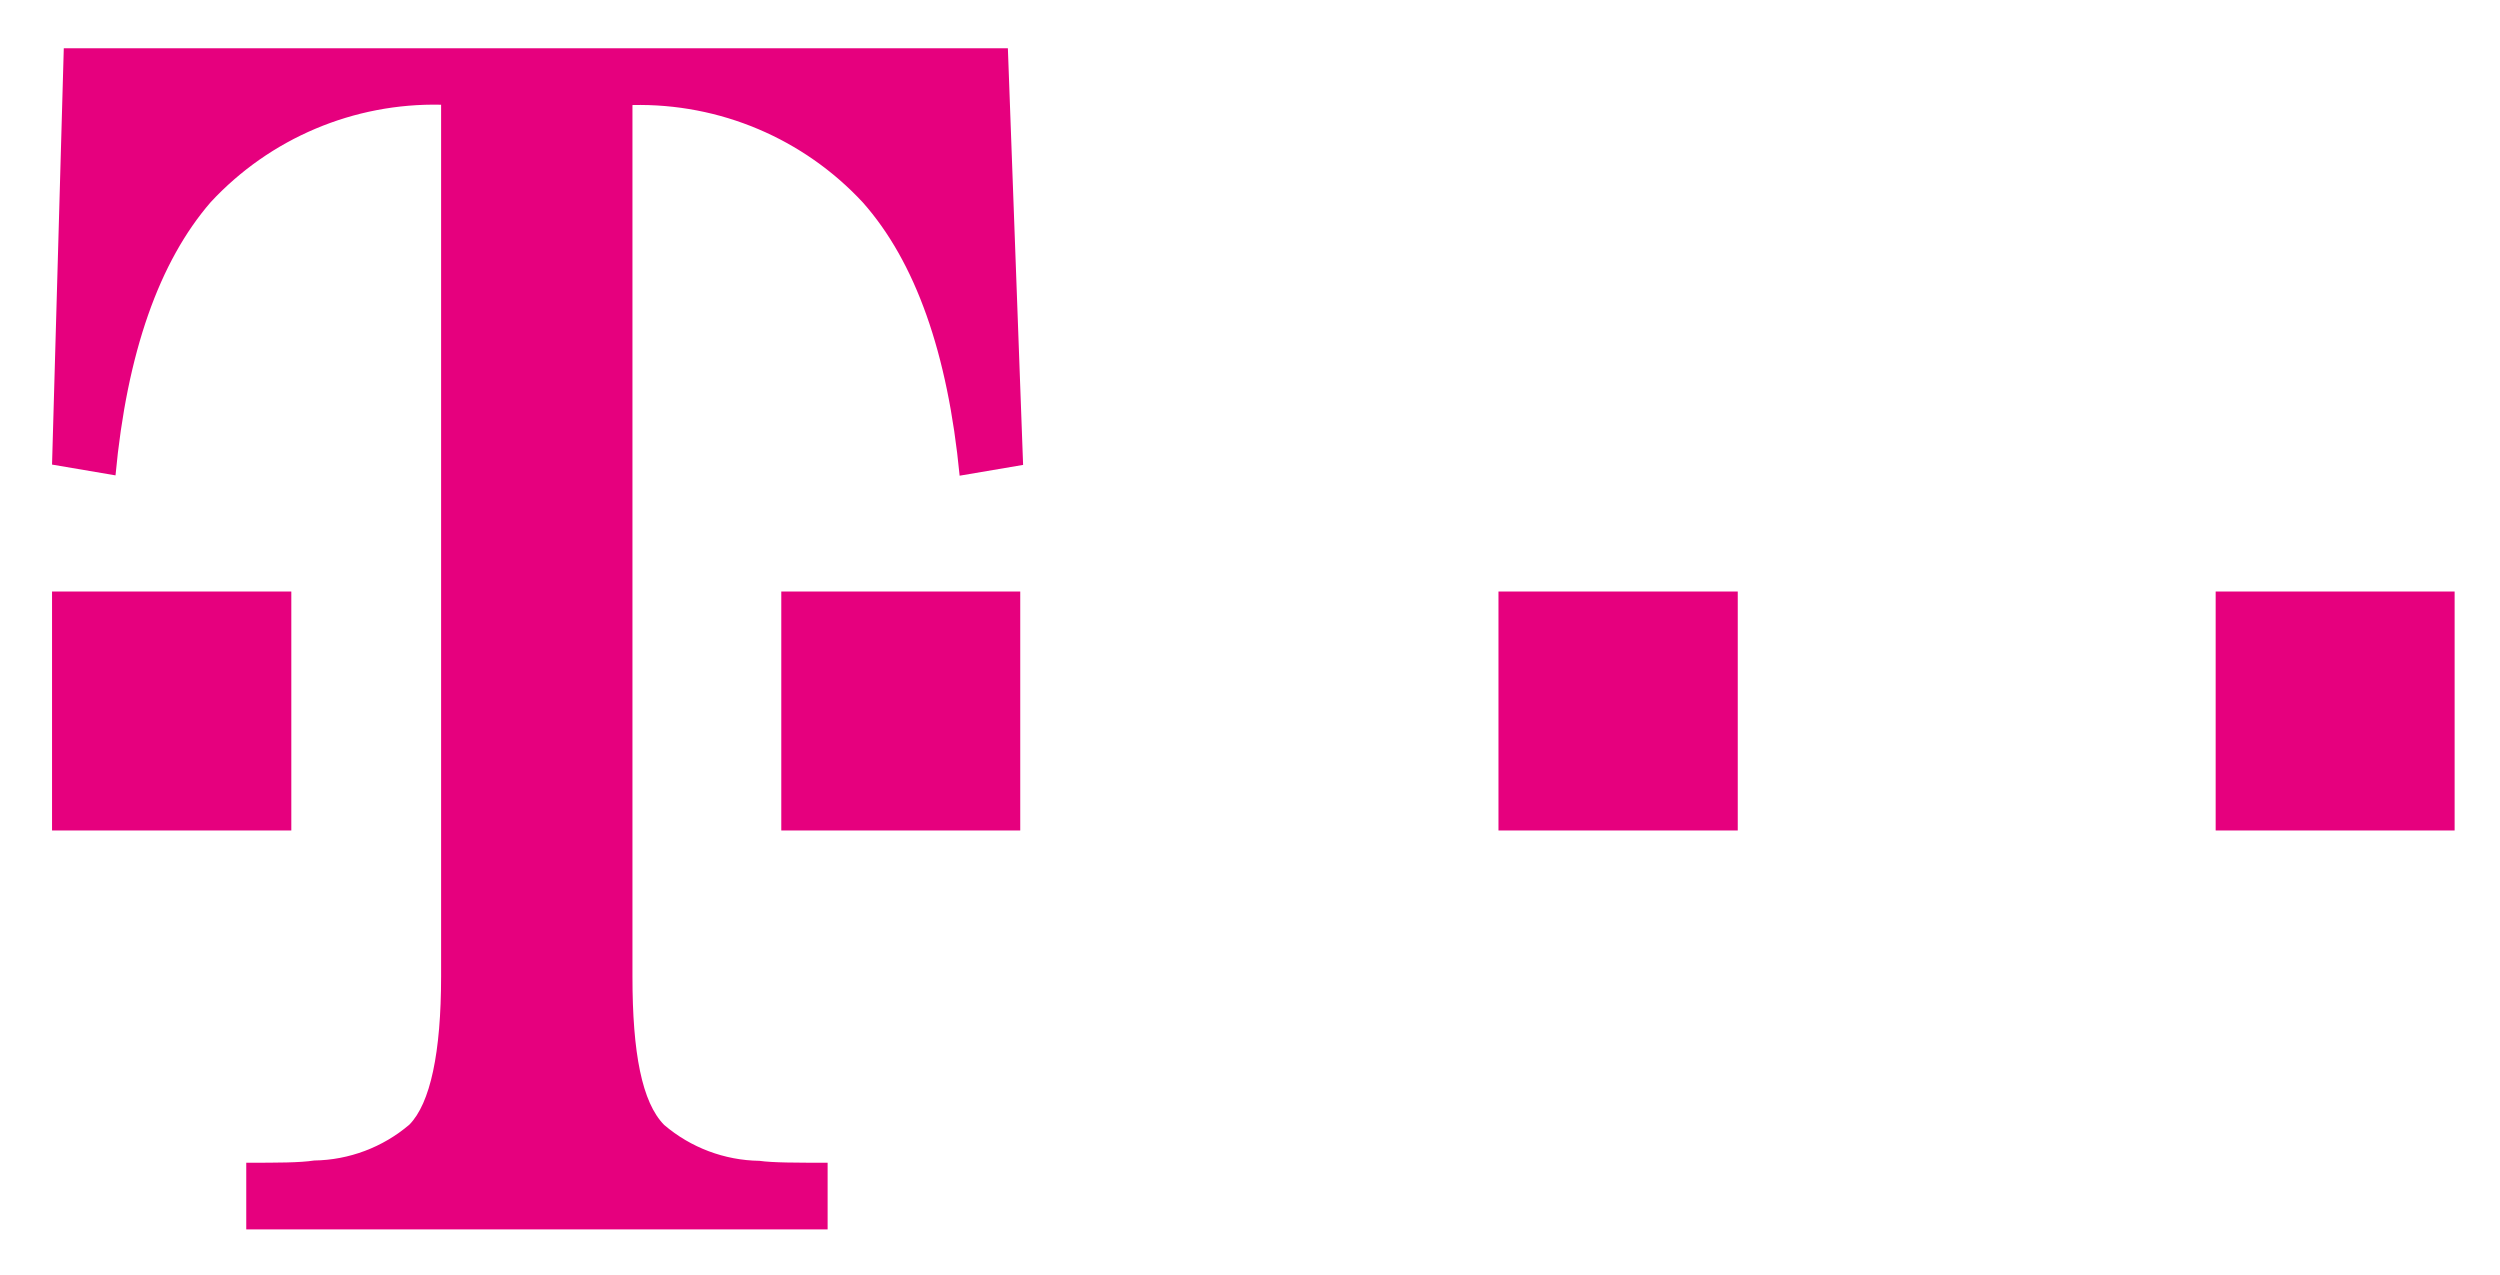
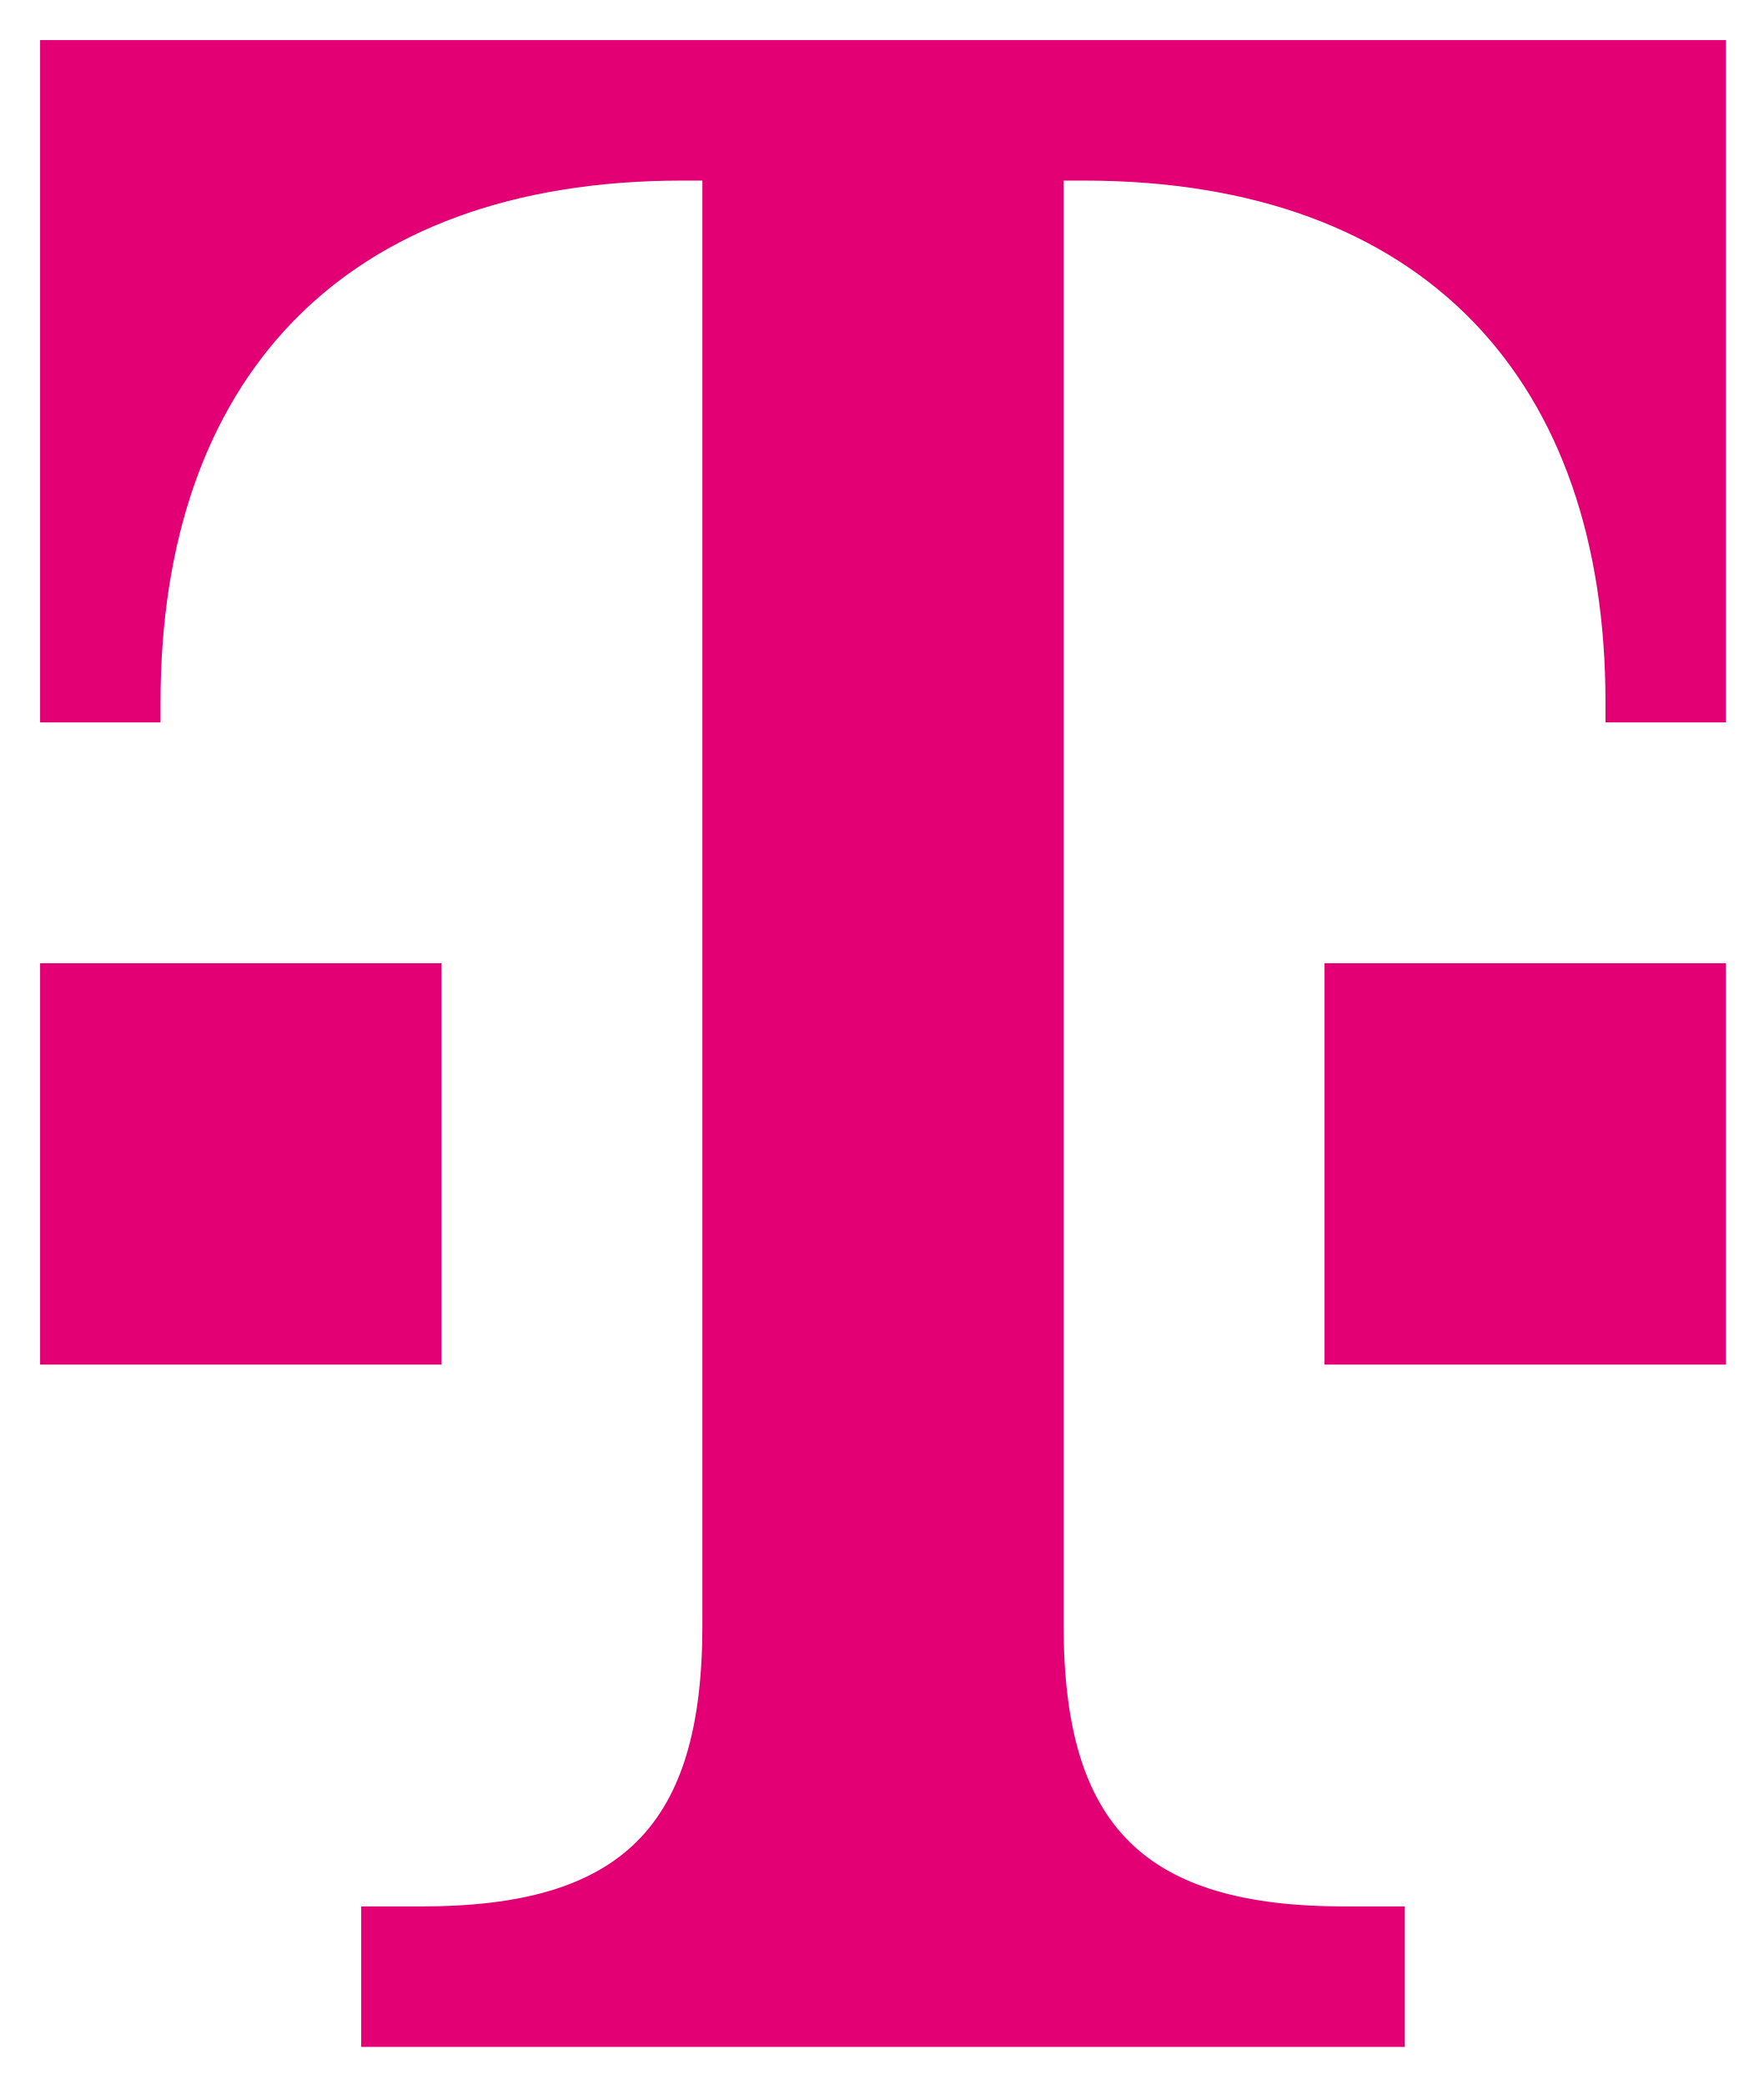
- <svg xmlns="http://www.w3.org/2000/svg" role="img" viewBox="-1.64 -1.52 78.78 40.16">
-   <defs>
-     <style>.cls-1{fill:#e6007e}</style>
-   </defs>
-   <g id="Marke">
-     <path d="M14.88 39.53V32h7.54v7.53zm22.98 0V32h7.53v7.53zm22.6 0V32H68v7.53zm22.6 0V32h7.53v7.53z" class="cls-1" transform="translate(-14.88 -14.88)" />
-     <path d="M45 14.88H15.25L14.88 28l2 .34c.36-3.87 1.38-6.74 3-8.61a9.61 9.61 0 0 1 7.26-3.07v27.47c0 2.4-.34 4-1 4.67a4.73 4.73 0 0 1-3 1.13C22.68 50 22 50 21 50v2.1h18.32V50c-1 0-1.73 0-2.15-.06a4.73 4.73 0 0 1-3-1.13c-.7-.71-1-2.27-1-4.67V16.67a9.61 9.61 0 0 1 7.26 3.07q2.49 2.81 3.05 8.61l2-.34z" class="cls-1" transform="translate(-14.88 -14.88)" />
-   </g>
+ <svg xmlns="http://www.w3.org/2000/svg" role="img" viewBox="-19.98 -19.98 878.96 1038.96">
+   <path fill="#e20074" d="M200 660H0V460h200v200zM0 0v340h60v-10c0-160 90-260 260-260h10v720c0 100-40 140-140 140h-30v70h520v-70h-30c-100 0-140-40-140-140V70h10c170 0 260 100 260 260v10h60V0H0zm640 660h200V460H640v200z" />
</svg>
